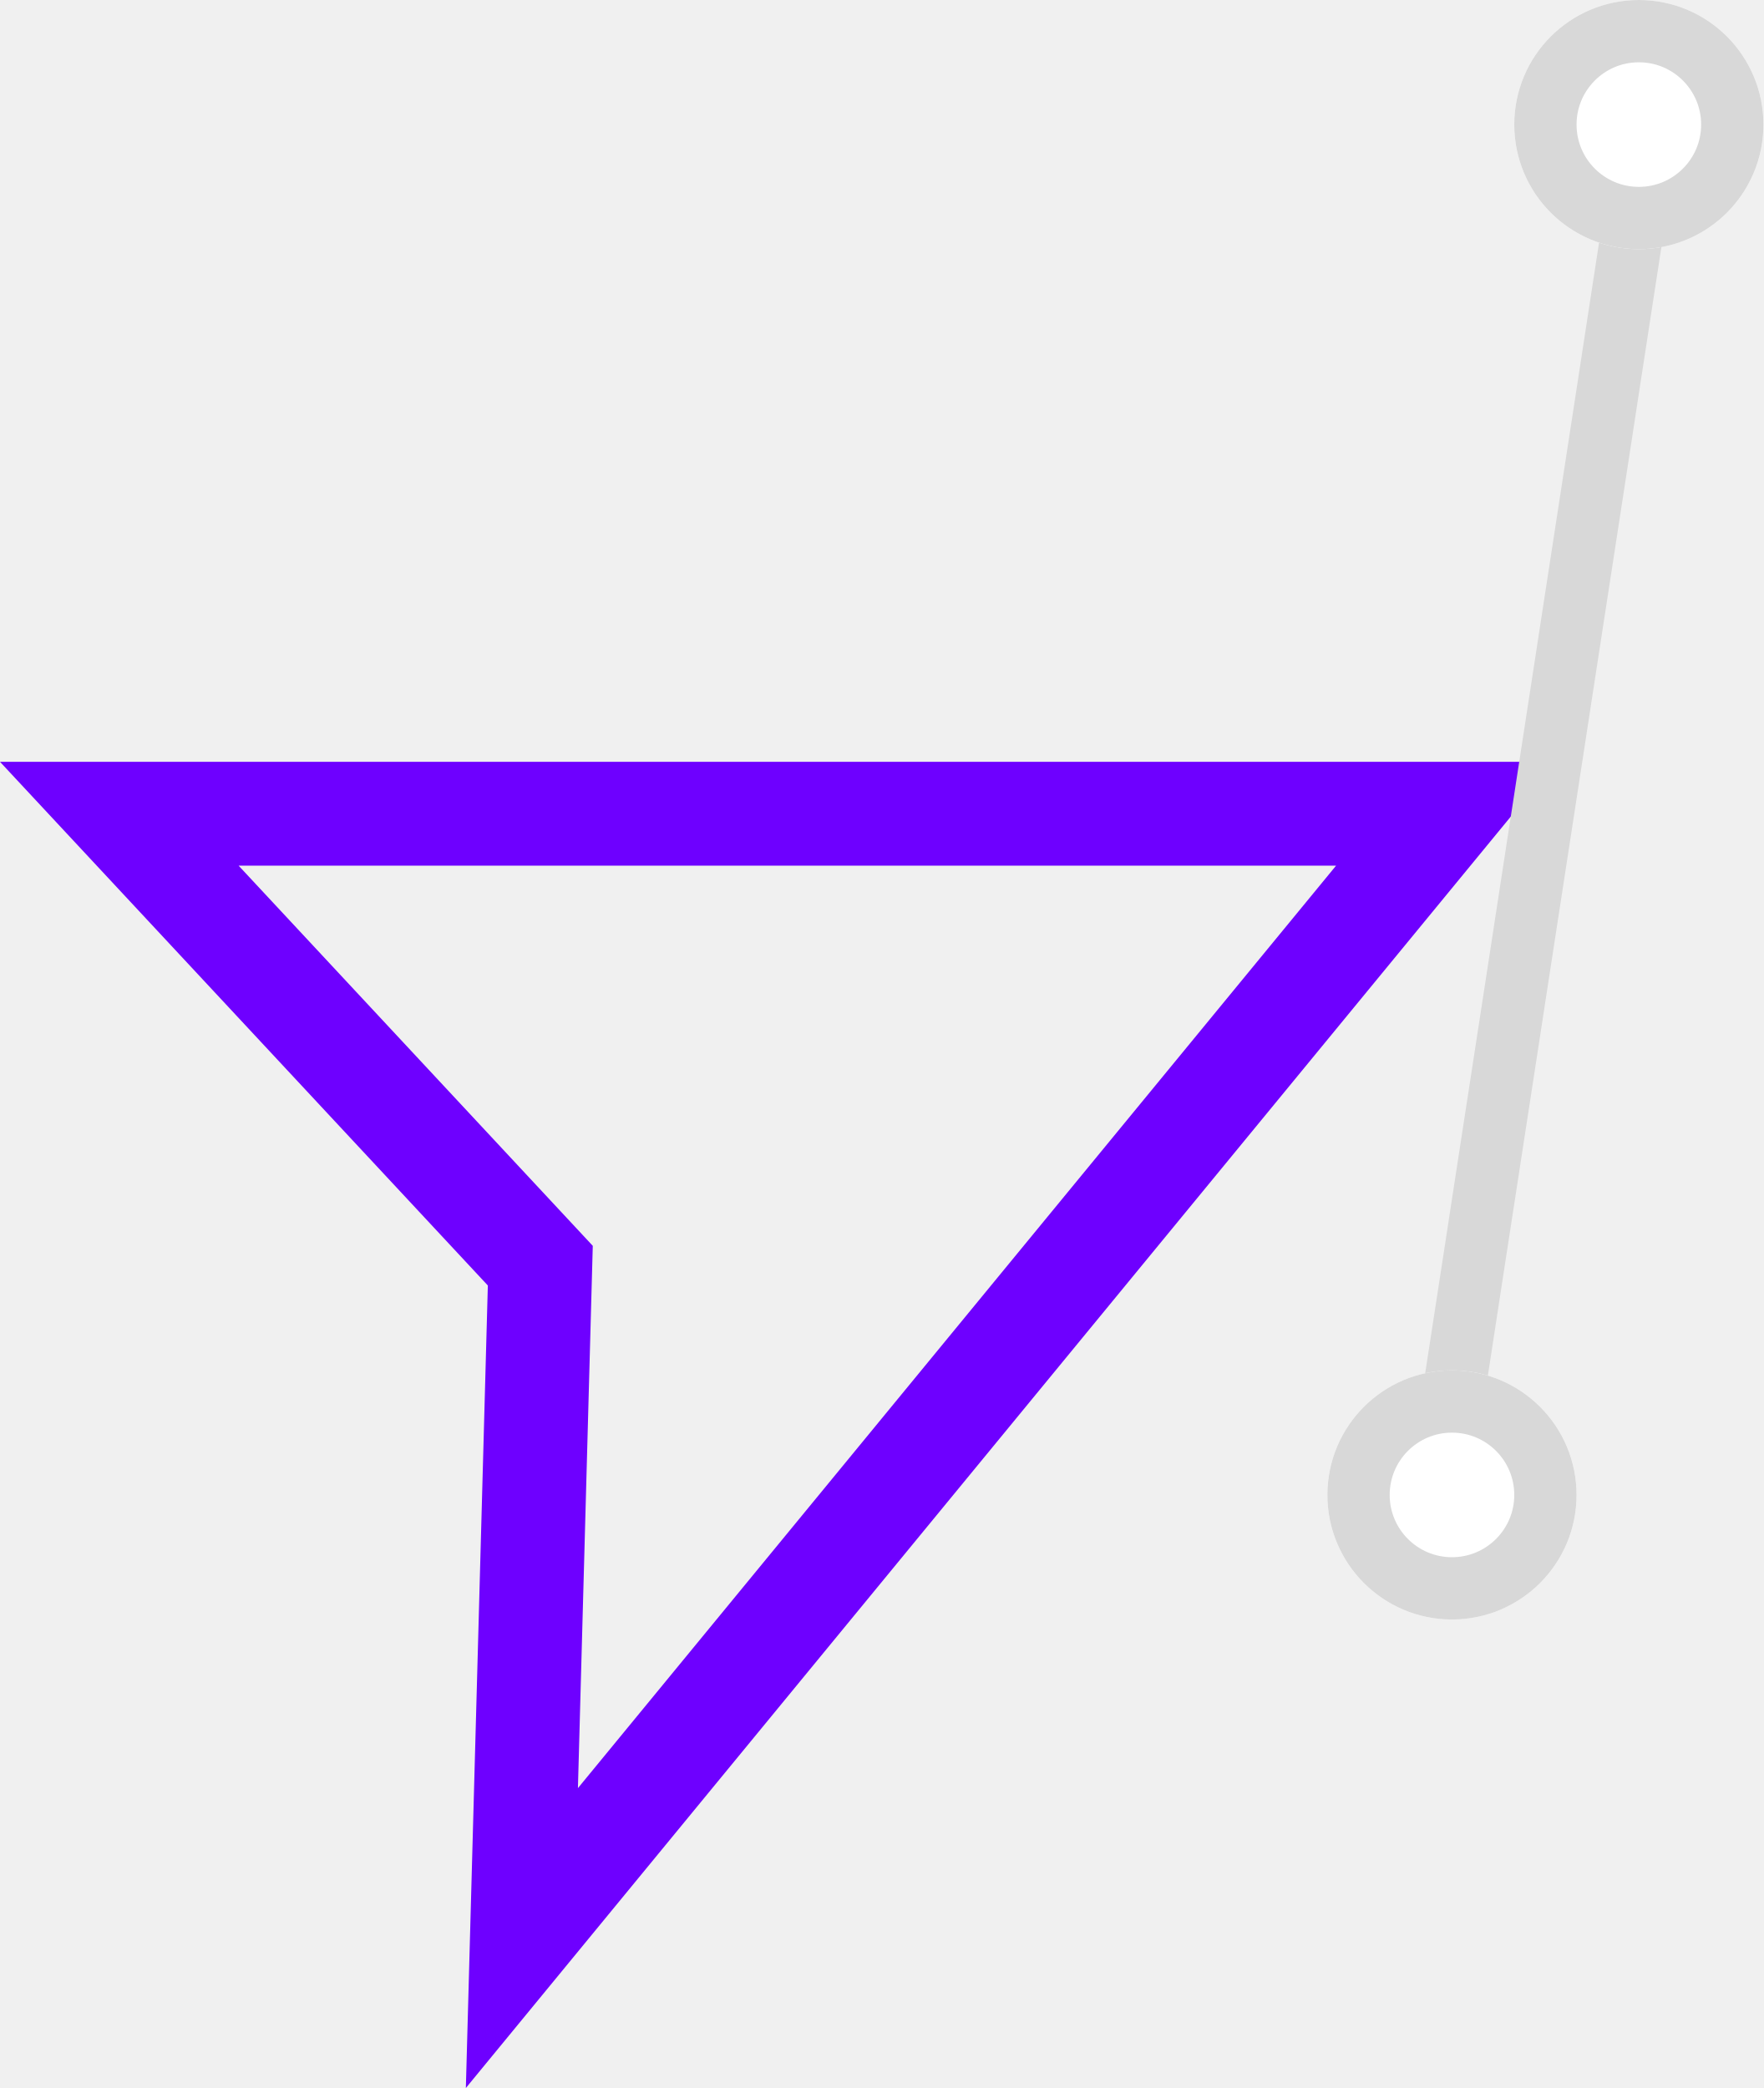
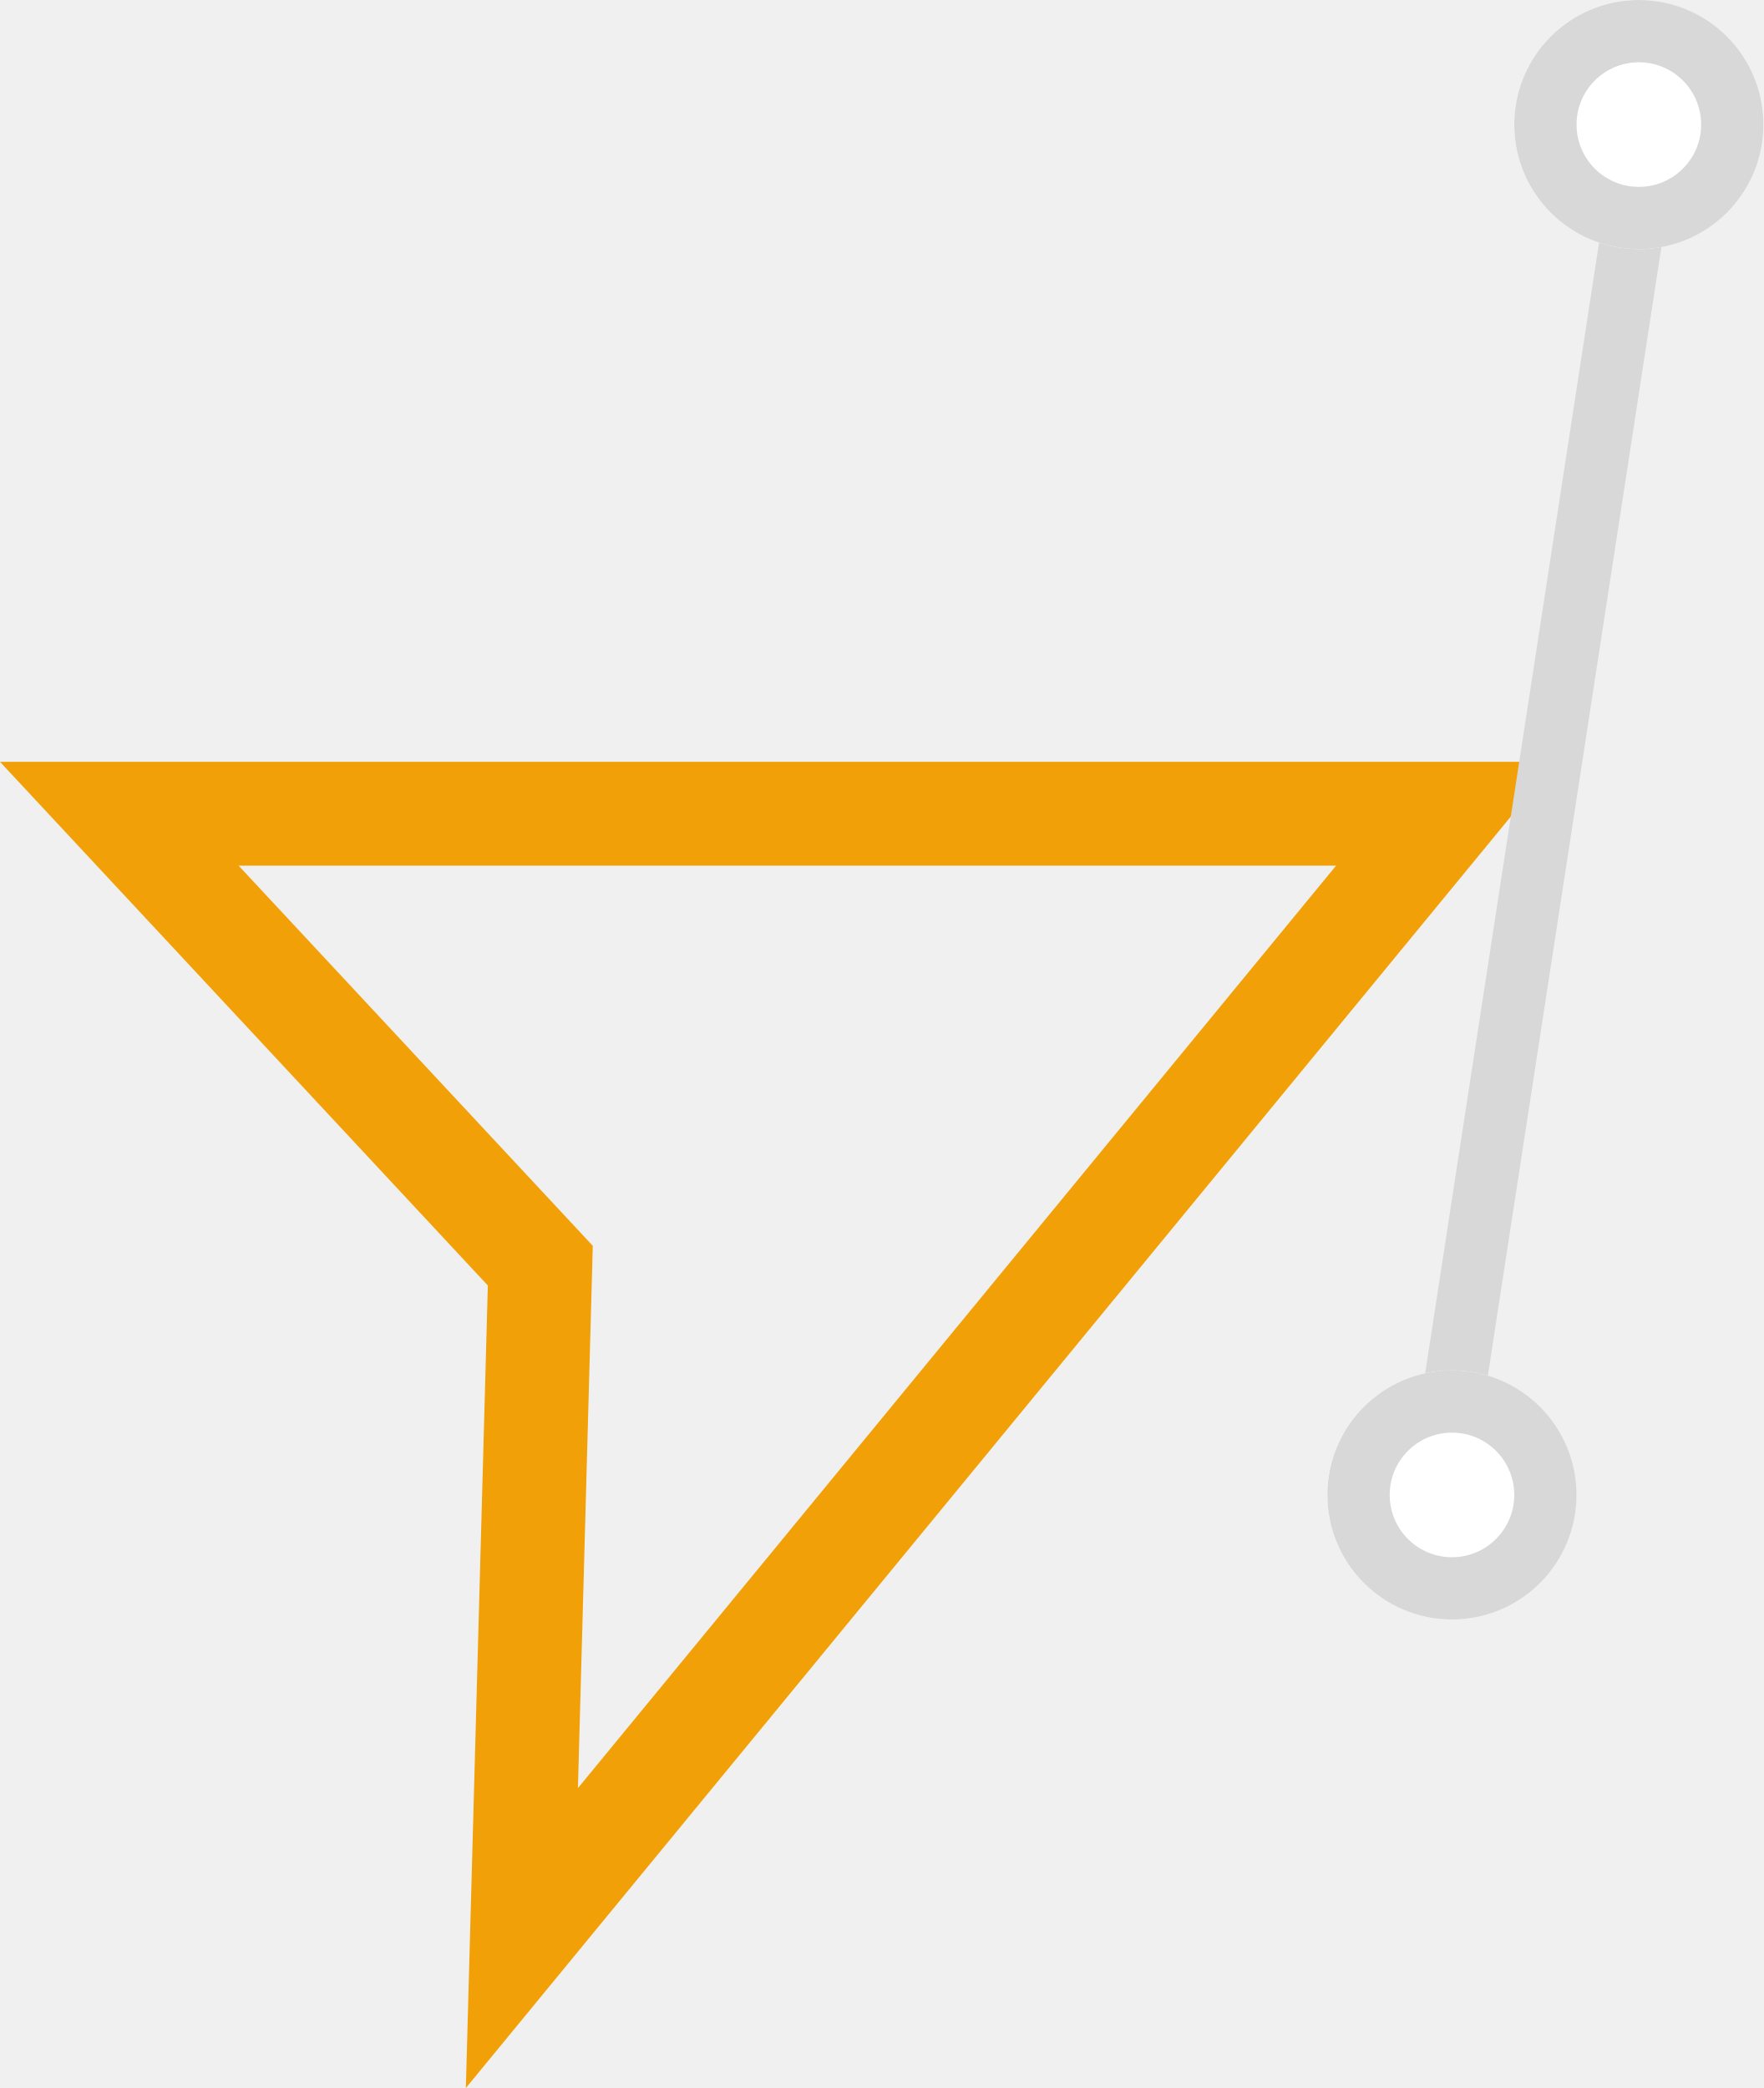
<svg xmlns="http://www.w3.org/2000/svg" width="84.929" height="100.564" viewBox="0 0 84.929 100.564">
  <g id="icon-ux" transform="translate(-419.071 -2196)">
-     <path id="Path_1" data-name="Path 1" d="M496.709,2181.192H432.817l20.276,21.766-.887,32.385Z" transform="translate(-8 54)" fill="none" stroke="#6e00ff" stroke-width="5" />
+     <path id="Path_1" data-name="Path 1" d="M496.709,2181.192H432.817l20.276,21.766-.887,32.385Z" transform="translate(-8 54)" fill="none" stroke="#F2A007" stroke-width="5" />
    <path id="Path_3" data-name="Path 3" d="M428.613,2201.106l-10.183,66.221" transform="translate(70)" fill="none" stroke="#d8d8d8" stroke-width="3" />
    <g id="Ellipse_3" data-name="Ellipse 3" transform="translate(492 2196)" fill="#fff" stroke="#d8d8d8" stroke-width="3">
      <circle cx="6" cy="6" r="6" stroke="none" />
      <circle cx="6" cy="6" r="4.5" fill="none" />
    </g>
    <g id="Ellipse_4" data-name="Ellipse 4" transform="translate(483 2262)" fill="#fff" stroke="#d8d8d8" stroke-width="3">
      <circle cx="6" cy="6" r="6" stroke="none" />
      <circle cx="6" cy="6" r="4.5" fill="none" />
    </g>
  </g>
</svg>
